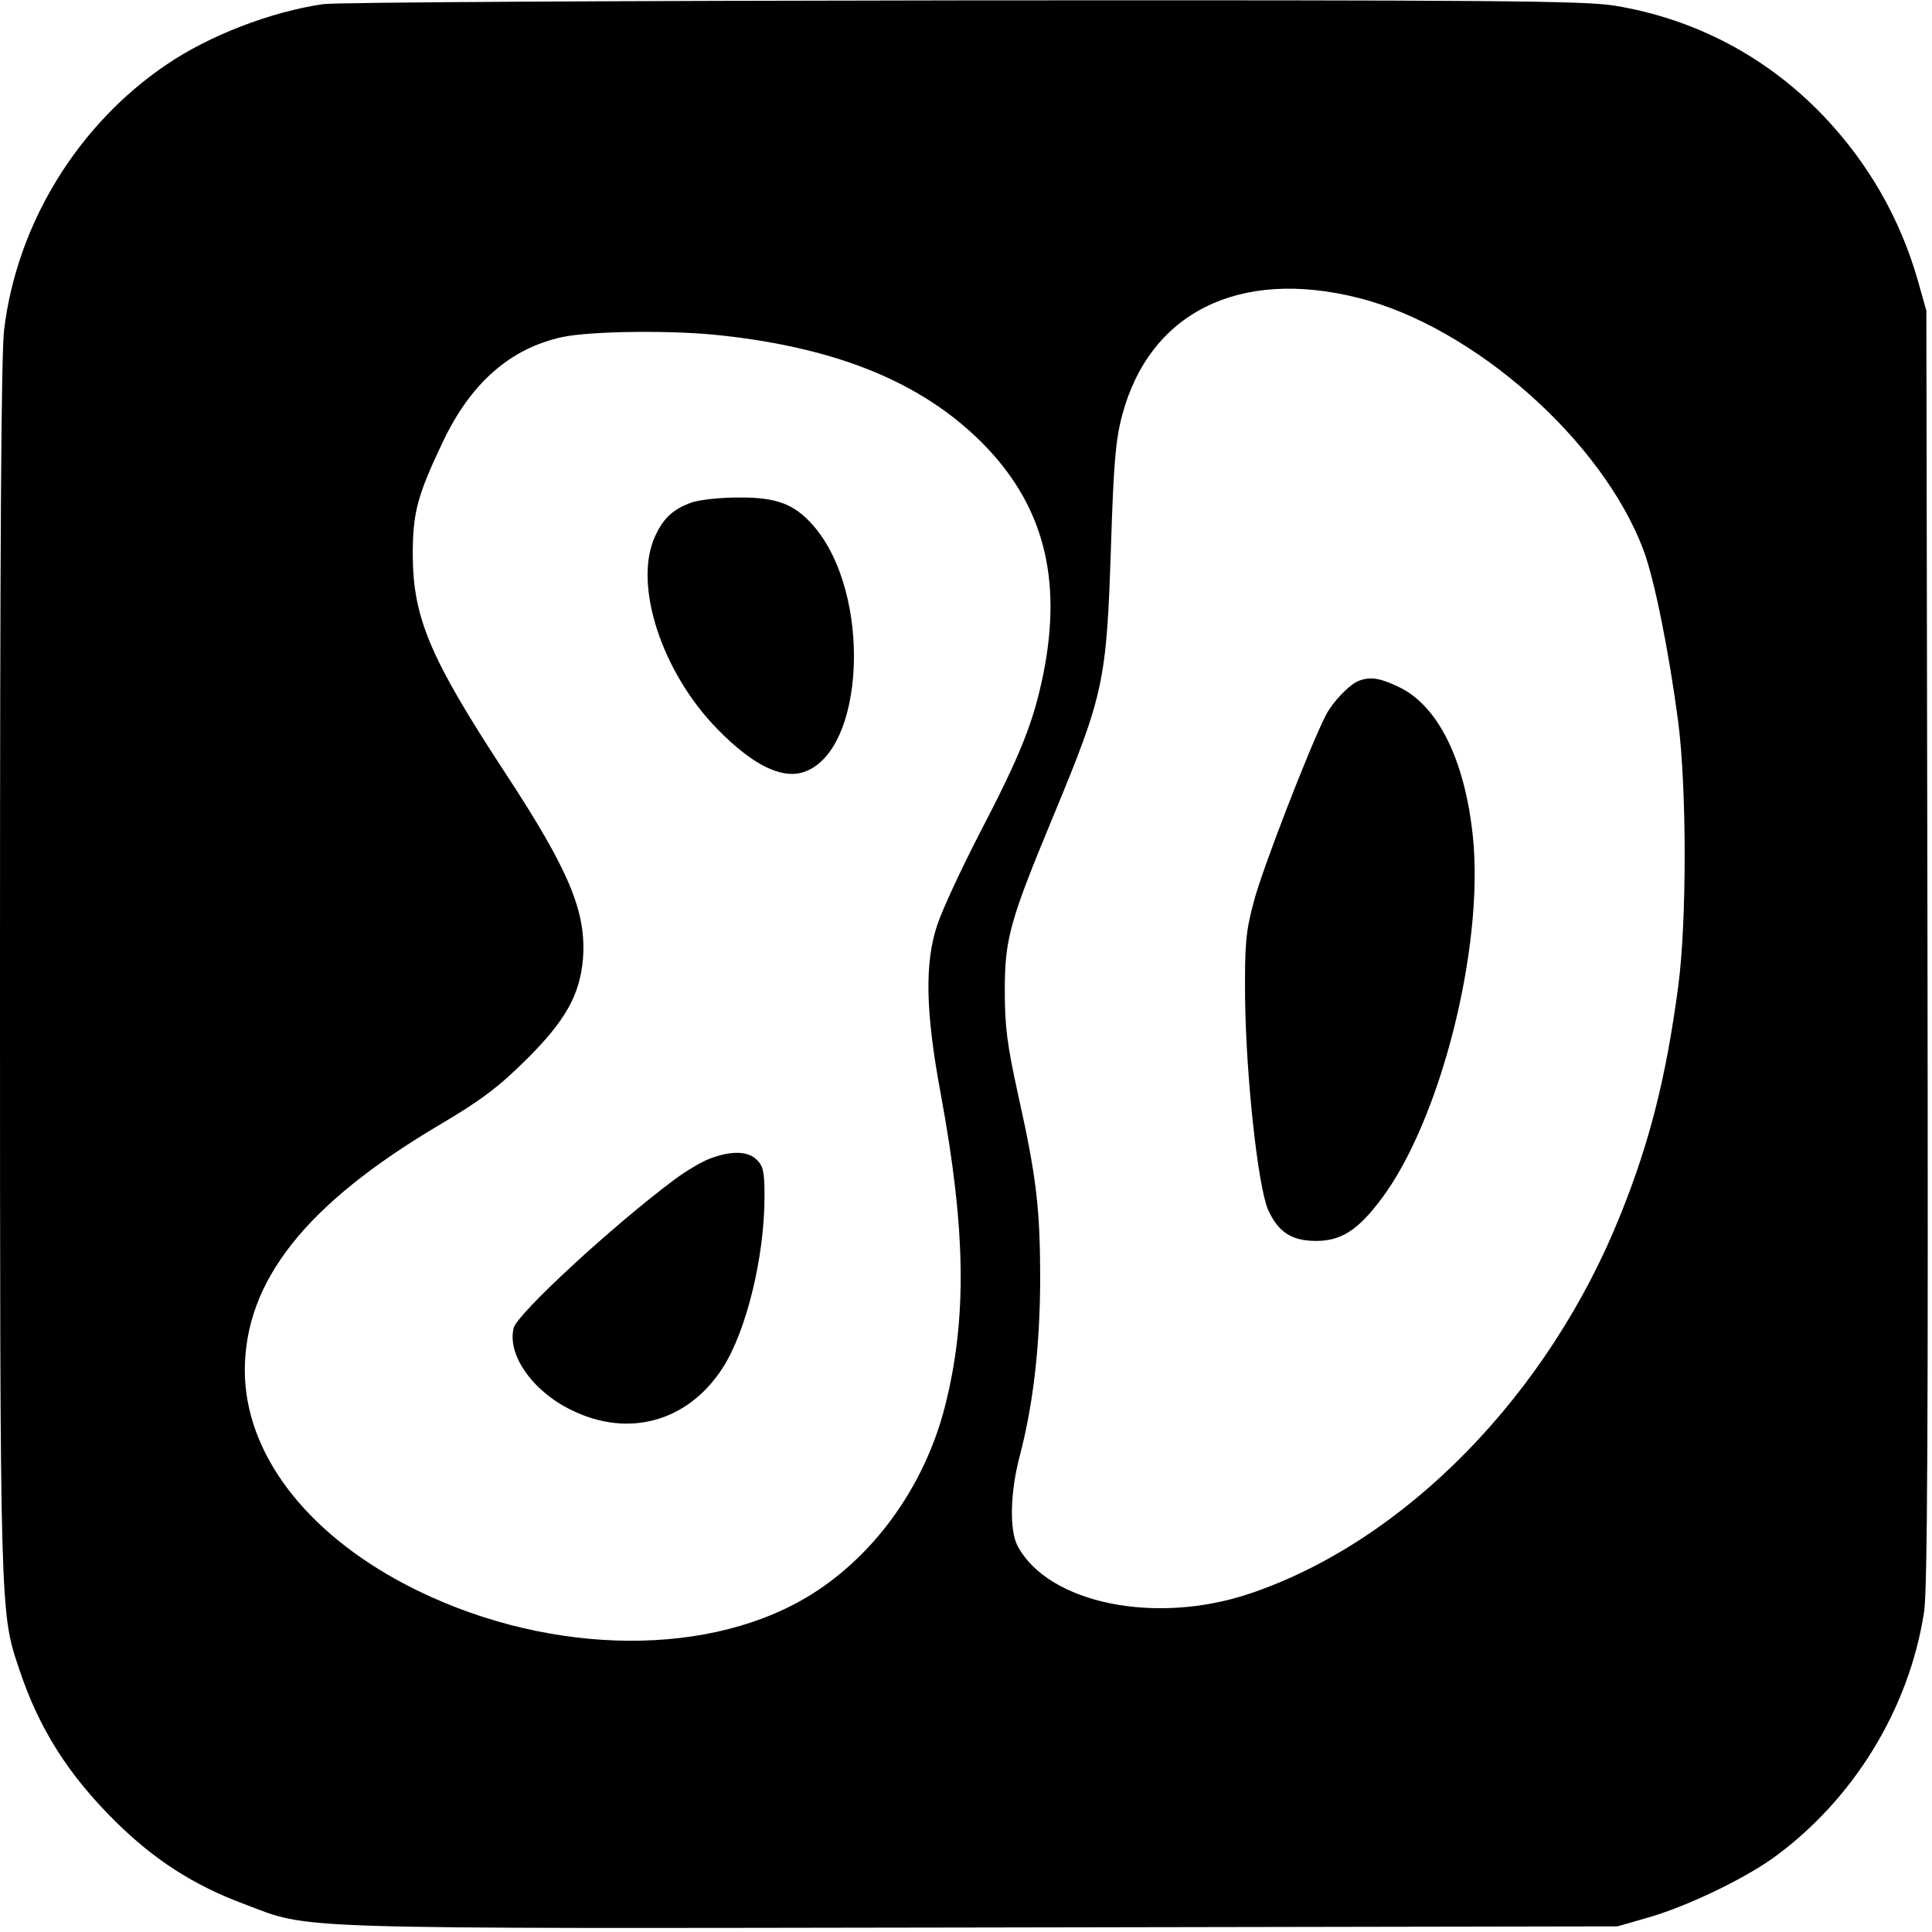
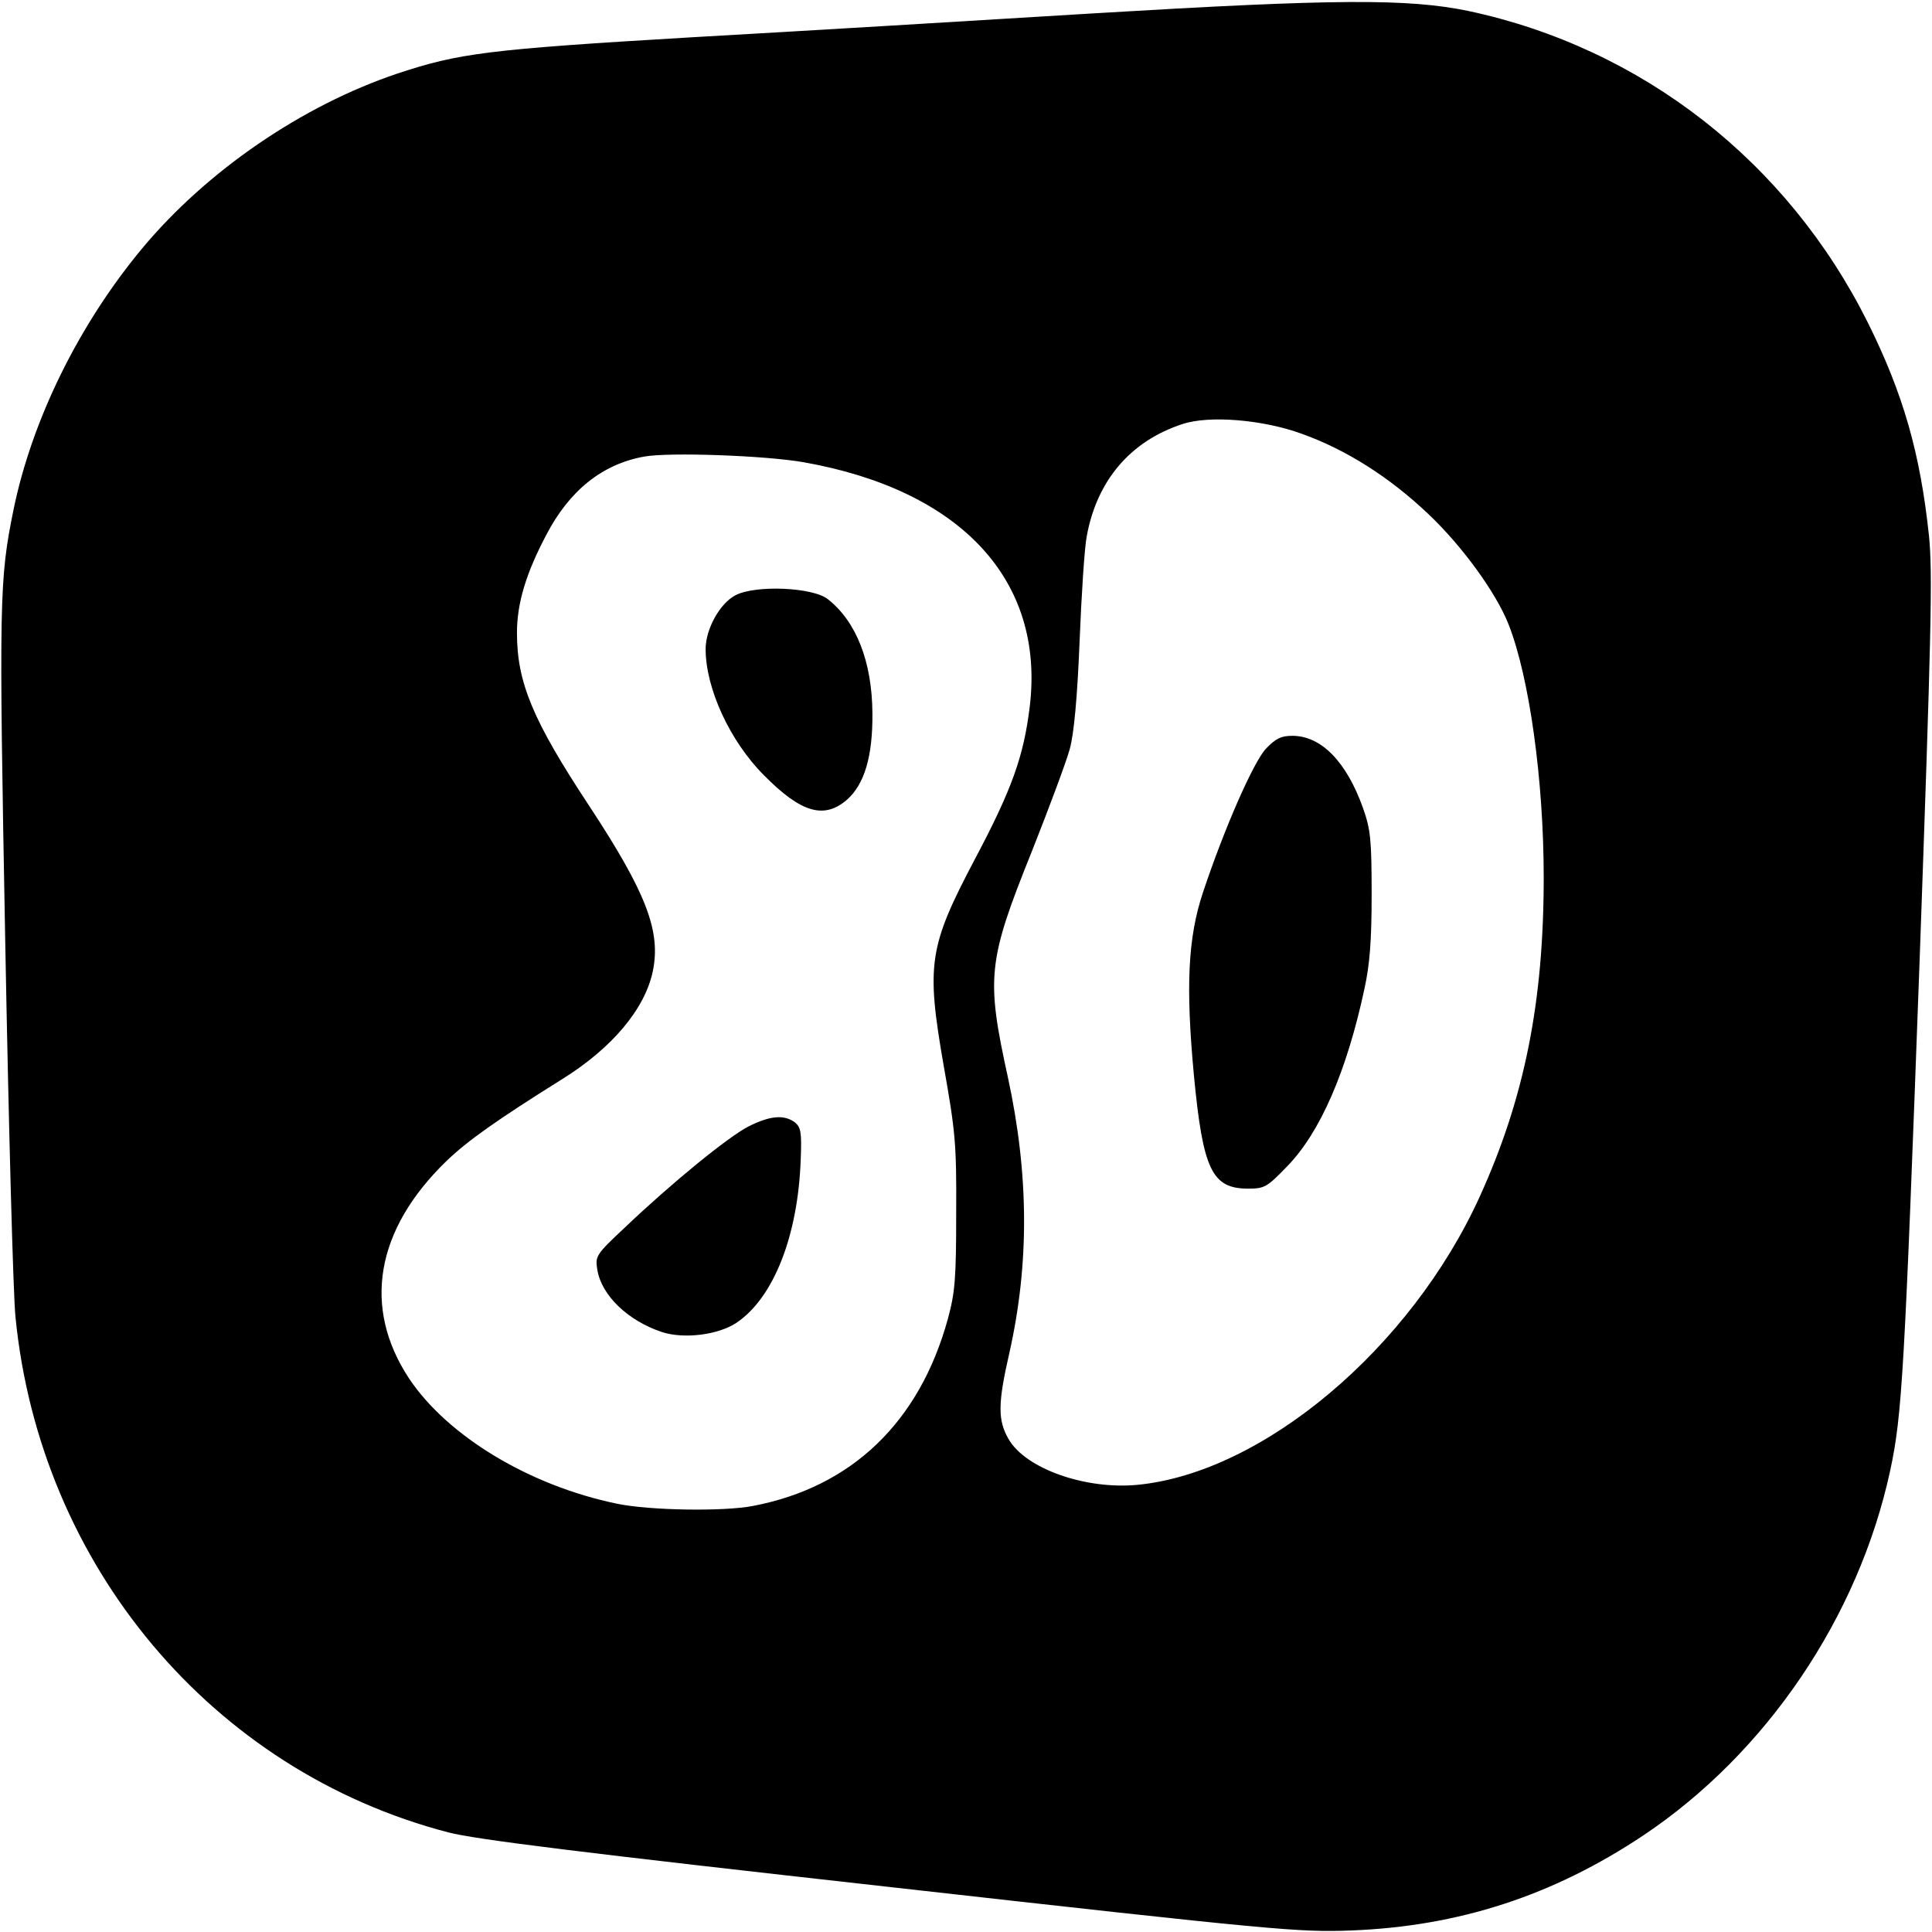
- <svg xmlns="http://www.w3.org/2000/svg" version="1.0" width="513pt" height="513pt" viewBox="0 0 513 513" preserveAspectRatio="xMidYMid meet">
-   <g transform="translate(0,513) scale(0.1,-0.1)" fill="#000000" stroke="none">
-     <path d="M858 5119 c-138 -20 -302 -83 -415 -160 -236 -159 -398 -423 -432 -704 -8 -62 -11 -590 -11 -1695 0 -1723 0 -1711 51 -1862 52 -157 130 -280 254 -403 104 -103 209 -171 344 -221 179 -68 87 -65 1957 -62 l1689 3 80 23 c99 28 249 99 331 157 213 153 363 395 403 655 9 56 11 512 9 1765 l-3 1690 -22 78 c-47 166 -132 314 -251 439 -150 157 -341 258 -555 293 -79 13 -325 15 -1732 14 -902 -1 -1666 -5 -1697 -10z m2749 -780 c306 -77 648 -379 757 -670 29 -77 68 -272 92 -455 23 -177 23 -535 0 -704 -32 -241 -76 -414 -153 -605 -191 -478 -572 -867 -983 -1006 -251 -85 -536 -27 -618 126 -22 42 -20 142 6 240 36 138 53 290 54 465 0 192 -10 275 -59 495 -29 132 -35 180 -35 275 0 137 13 184 128 461 136 328 142 359 154 719 7 217 12 280 29 345 72 275 311 394 628 314z m-1689 -100 c308 -34 529 -125 688 -283 164 -164 216 -360 164 -617 -26 -127 -60 -213 -170 -424 -48 -93 -98 -201 -111 -240 -34 -101 -32 -230 9 -450 67 -362 70 -598 11 -830 -55 -215 -193 -404 -370 -508 -279 -164 -708 -149 -1061 35 -269 141 -427 351 -428 568 0 238 161 442 515 652 112 66 158 101 231 173 105 104 144 173 152 270 9 124 -36 233 -208 495 -197 301 -243 408 -244 575 0 113 11 157 80 302 74 156 179 248 317 278 76 16 294 19 425 4z" />
-     <path d="M3610 3323 c-26 -9 -71 -56 -90 -93 -42 -82 -170 -412 -191 -495 -21 -78 -24 -111 -23 -250 2 -211 34 -504 61 -567 27 -60 63 -83 128 -83 65 0 110 28 171 109 158 208 275 669 245 964 -21 202 -91 345 -193 396 -51 25 -77 30 -108 19z" />
-     <path d="M1837 3796 c-50 -18 -76 -42 -98 -91 -58 -127 18 -361 167 -512 91 -93 167 -131 225 -114 167 50 186 476 28 656 -50 57 -98 75 -199 74 -47 0 -102 -6 -123 -13z" />
-     <path d="M1886 2054 c-22 -8 -64 -33 -95 -56 -165 -123 -418 -357 -427 -394 -18 -71 50 -168 153 -218 152 -75 310 -31 402 112 63 98 111 295 111 455 0 64 -3 80 -20 97 -24 24 -67 25 -124 4z" />
+ <svg xmlns="http://www.w3.org/2000/svg" version="1.0" width="512pt" height="512pt" viewBox="0 0 512 512" preserveAspectRatio="xMidYMid meet">
+   <g transform="translate(0,512) scale(0.1,-0.1)" fill="#000000" stroke="none">
+     <path d="M2905 5085 c-308 -19 -792 -48 -1075 -64 -540 -32 -614 -42 -777 -96 -253 -85 -505 -258 -676 -463 -168 -202 -292 -454 -341 -692 -38 -187 -39 -235 -22 -1152 9 -486 21 -930 27 -988 65 -659 521 -1203 1147 -1366 74 -19 348 -53 1172 -145 1022 -115 1082 -120 1220 -115 286 11 535 92 775 252 326 218 570 578 654 966 32 148 38 260 78 1348 31 867 35 1032 25 1130 -23 218 -68 376 -162 565 -213 427 -599 728 -1059 826 -160 33 -352 32 -986 -6z m546 -1115 c117 -42 232 -115 334 -212 90 -85 180 -209 213 -293 55 -140 93 -413 93 -670 0 -331 -51 -585 -169 -845 -183 -403 -575 -733 -908 -765 -138 -13 -296 43 -341 121 -29 50 -29 94 2 229 53 236 52 472 -4 730 -58 265 -54 307 64 600 46 116 91 237 100 270 11 40 20 135 26 285 5 124 13 249 19 279 27 148 116 252 253 297 71 24 215 12 318 -26z m-1321 -75 c417 -74 639 -313 599 -647 -16 -132 -47 -219 -145 -404 -123 -233 -130 -279 -83 -549 31 -175 34 -206 33 -390 0 -174 -3 -210 -22 -280 -75 -273 -254 -446 -517 -496 -78 -15 -273 -12 -360 6 -232 48 -449 179 -551 332 -124 188 -89 394 99 576 56 54 134 109 305 216 134 83 221 187 242 287 22 106 -17 208 -169 439 -149 226 -191 326 -191 458 0 78 24 158 78 260 61 117 148 187 259 207 66 12 320 3 423 -15z" />
+     <path d="M3355 3136 c-33 -35 -110 -210 -167 -381 -40 -120 -46 -249 -24 -485 24 -251 48 -300 144 -300 43 0 50 4 103 59 87 89 158 251 205 471 14 64 19 127 19 250 0 147 -3 172 -23 229 -44 123 -111 191 -187 191 -30 0 -44 -7 -70 -34z" />
+     <path d="M1950 3543 c-42 -21 -80 -90 -80 -143 0 -104 64 -244 155 -335 98 -99 159 -117 220 -64 46 41 68 115 67 229 -1 137 -43 243 -118 302 -40 32 -191 38 -244 11z" />
+     <path d="M1984 2135 c-53 -27 -202 -148 -328 -268 -77 -72 -79 -76 -73 -112 11 -68 81 -135 171 -165 58 -19 148 -8 197 24 99 66 164 231 171 434 3 73 0 85 -16 98 -29 21 -66 17 -122 -11z" />
  </g>
</svg>
